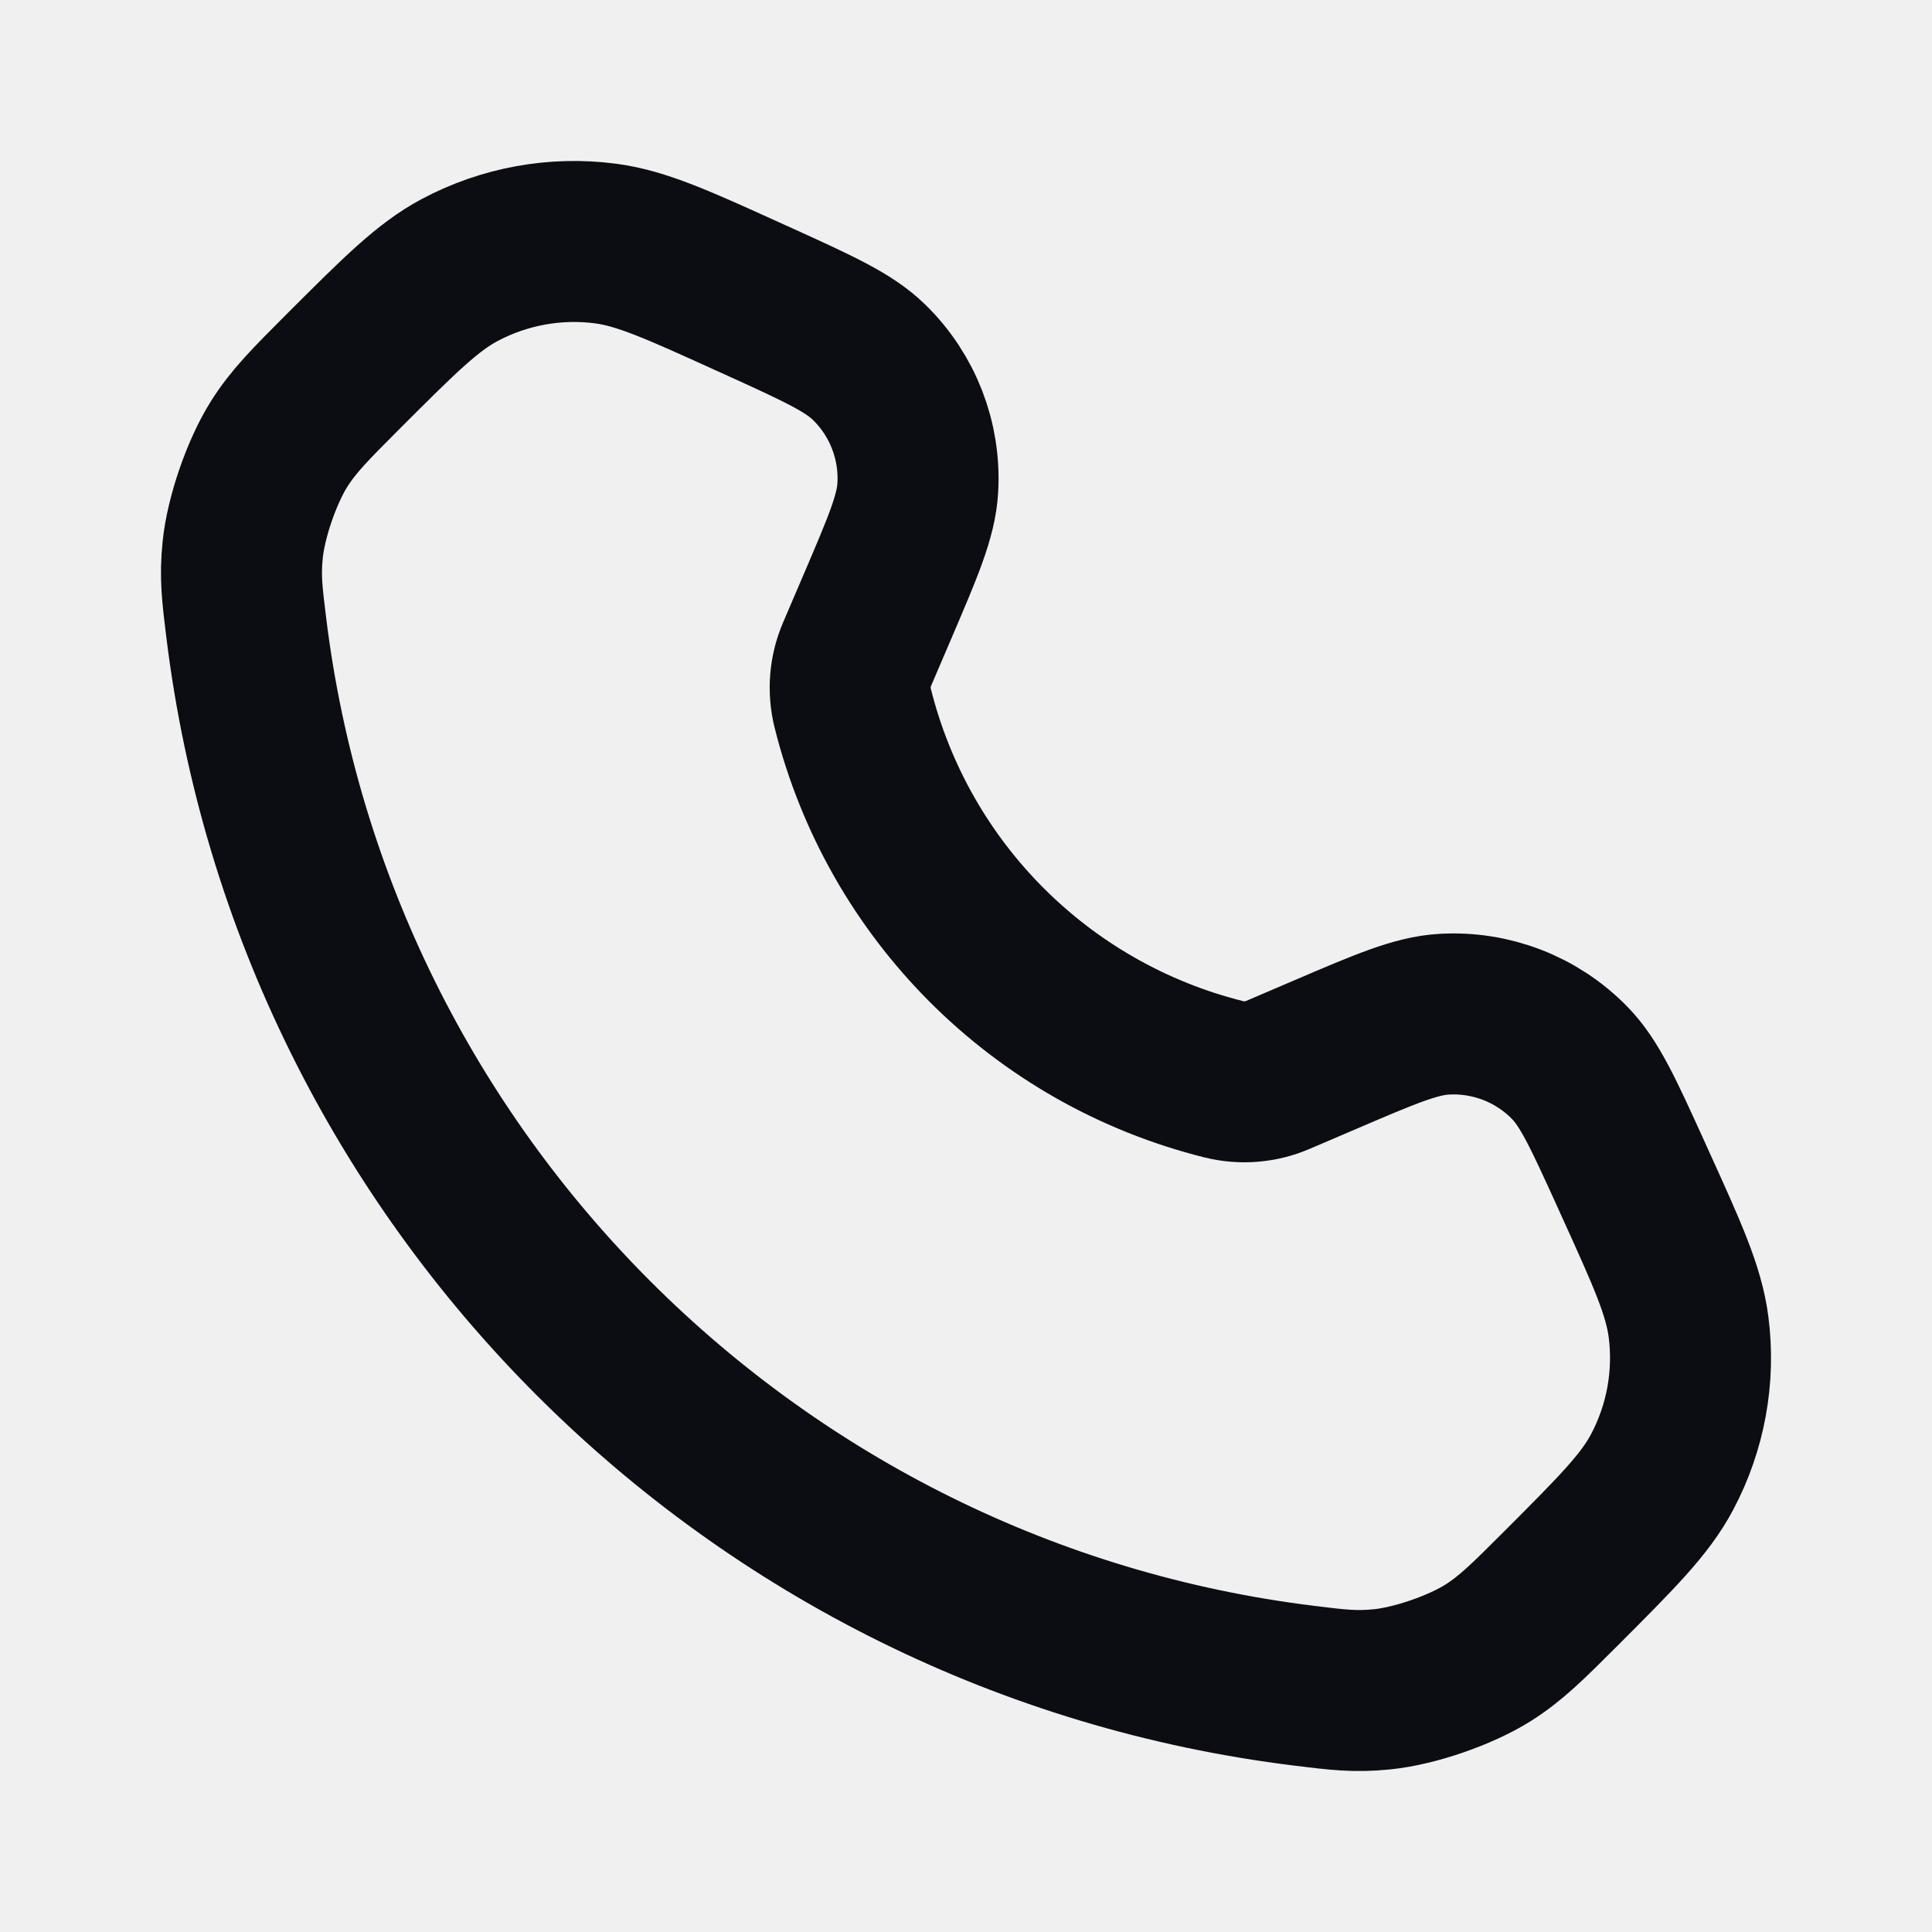
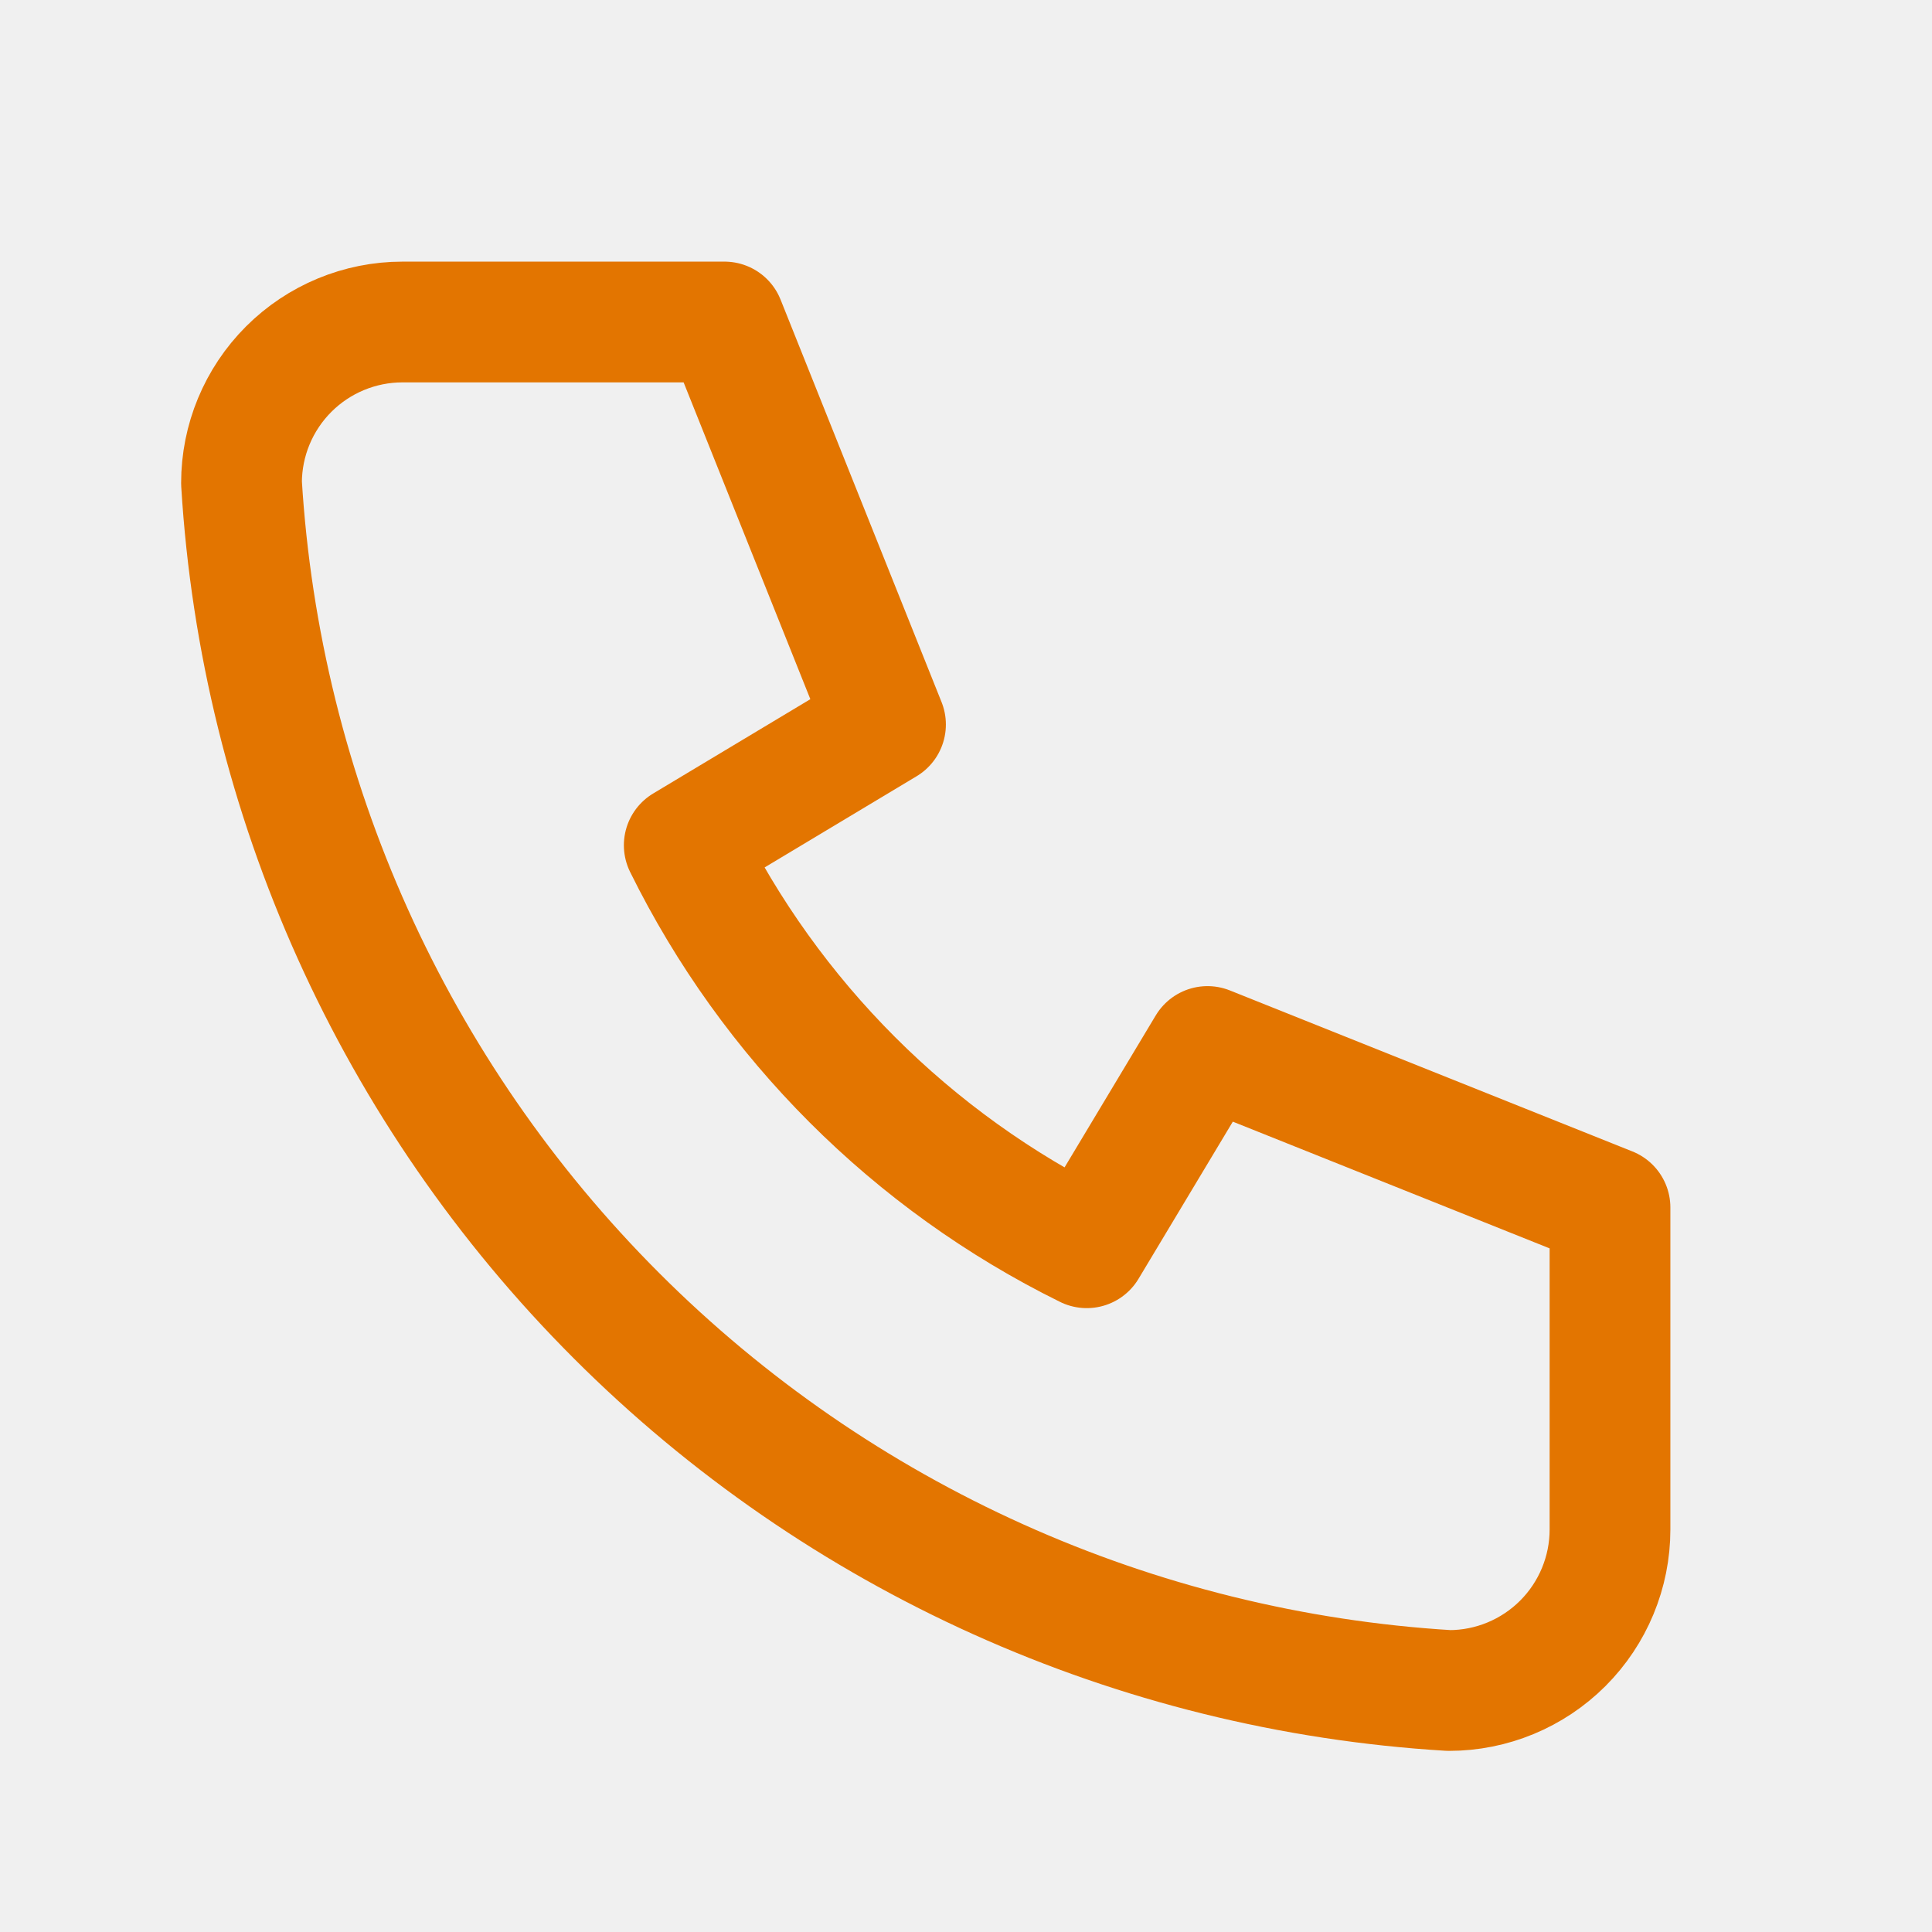
<svg xmlns="http://www.w3.org/2000/svg" width="24" height="24" viewBox="0 0 24 24" fill="none">
-   <path d="M3.059 7.796C3.902 14.658 9.342 20.098 16.204 20.941C16.625 20.993 16.836 21.019 17.172 20.985C17.575 20.944 18.141 20.749 18.484 20.533C18.769 20.353 18.976 20.147 19.388 19.735C20.085 19.037 20.434 18.688 20.646 18.288C20.941 17.734 21.056 17.101 20.975 16.479C20.916 16.03 20.712 15.581 20.304 14.683L20.258 14.581C19.917 13.831 19.746 13.456 19.5 13.204C19.092 12.785 18.522 12.565 17.939 12.599C17.587 12.619 17.208 12.782 16.451 13.106L15.874 13.353C15.662 13.444 15.426 13.463 15.202 13.407C12.932 12.84 11.16 11.068 10.593 8.798C10.537 8.574 10.556 8.338 10.647 8.126L10.894 7.549C11.218 6.792 11.381 6.413 11.401 6.061C11.435 5.478 11.215 4.908 10.796 4.5C10.544 4.254 10.169 4.083 9.419 3.742L9.317 3.696C8.419 3.288 7.97 3.084 7.521 3.025C6.899 2.944 6.266 3.059 5.711 3.354C5.312 3.566 4.963 3.915 4.265 4.612C3.853 5.025 3.647 5.231 3.467 5.516C3.251 5.859 3.056 6.425 3.015 6.828C2.981 7.164 3.007 7.375 3.059 7.796Z" stroke="#0B0D12" stroke-width="2" stroke-linecap="round" stroke-linejoin="round" />
+   <g clip-path="url(#clip0_6_1147)">
+     <path d="M5 4H9L11 9L8.5 10.5C9.571 12.671 11.329 14.429 13.5 15.5L15 13L20 15V19C20 19.53 19.789 20.039 19.414 20.414C19.039 20.789 18.53 21 18 21C14.099 20.763 10.42 19.107 7.657 16.343C4.894 13.58 3.237 9.901 3 6C3 5.47 3.211 4.961 3.586 4.586C3.961 4.211 4.47 4 5 4Z" stroke="#E37500" stroke-width="1.5" stroke-linecap="round" stroke-linejoin="round" />
+   </g>
+   <defs>
+     <clipPath id="clip0_6_1147">
+       <rect width="24" height="24" fill="white" />
+     </clipPath>
+   </defs>
</svg>
